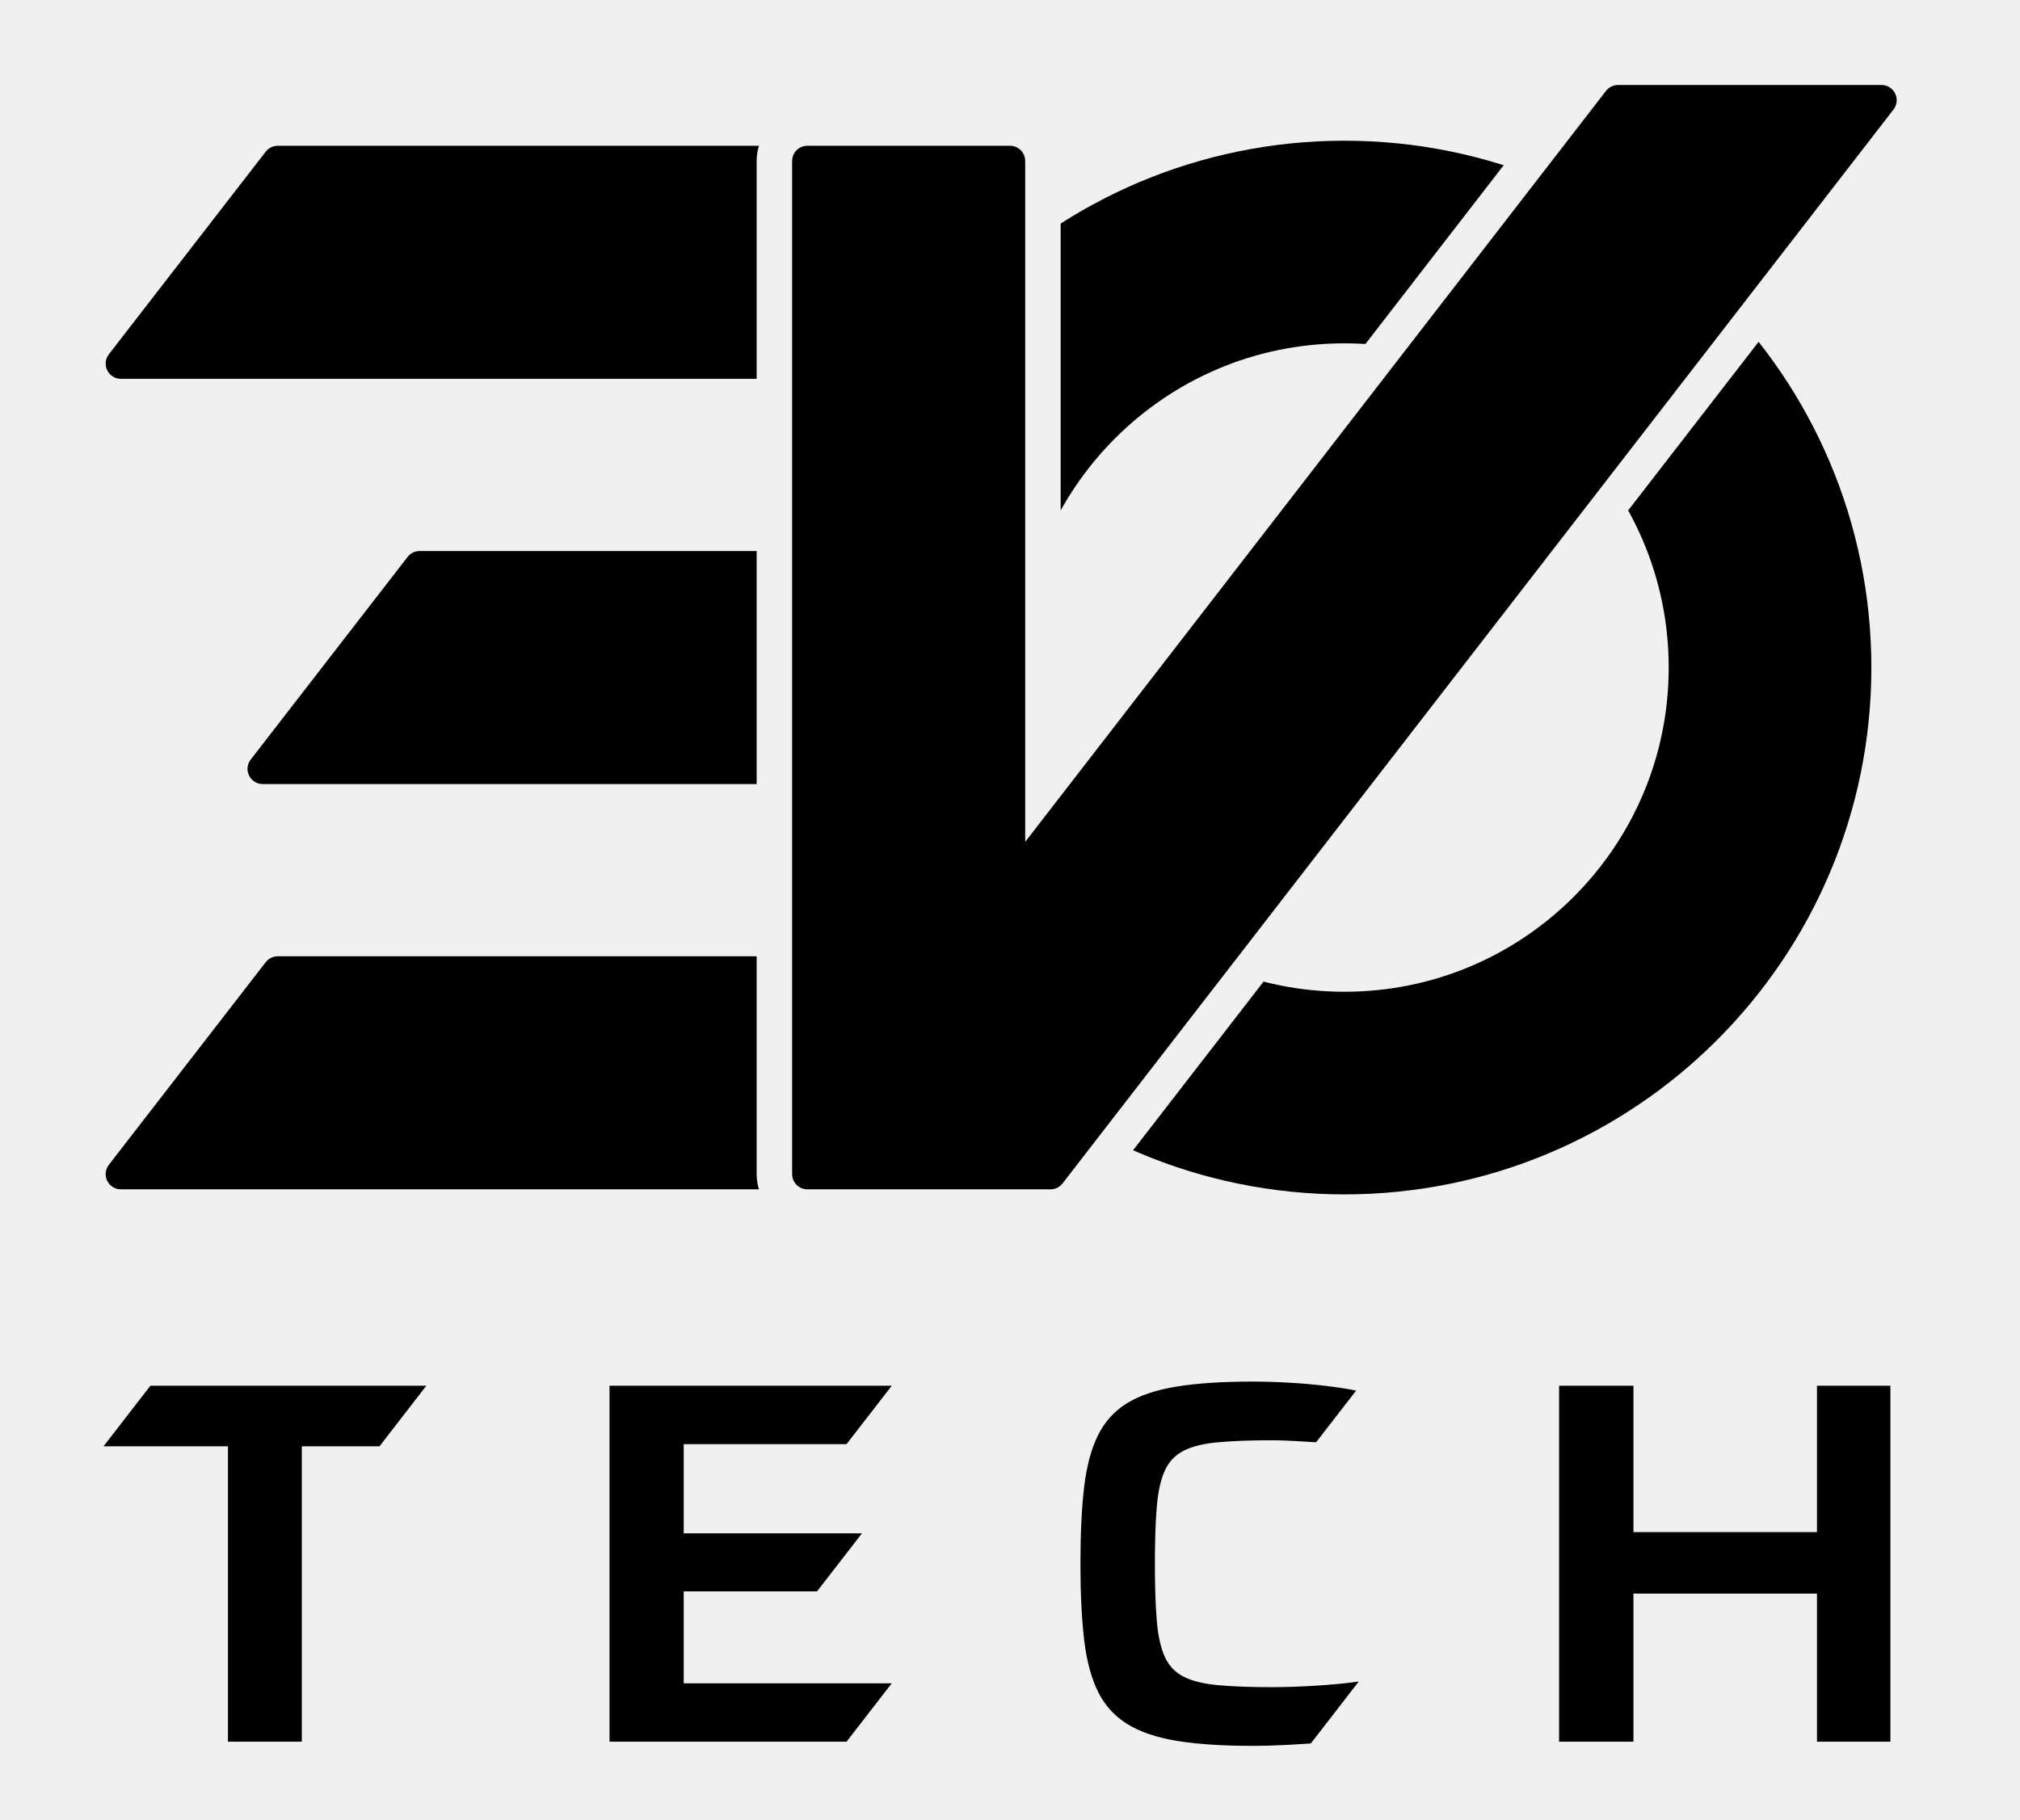
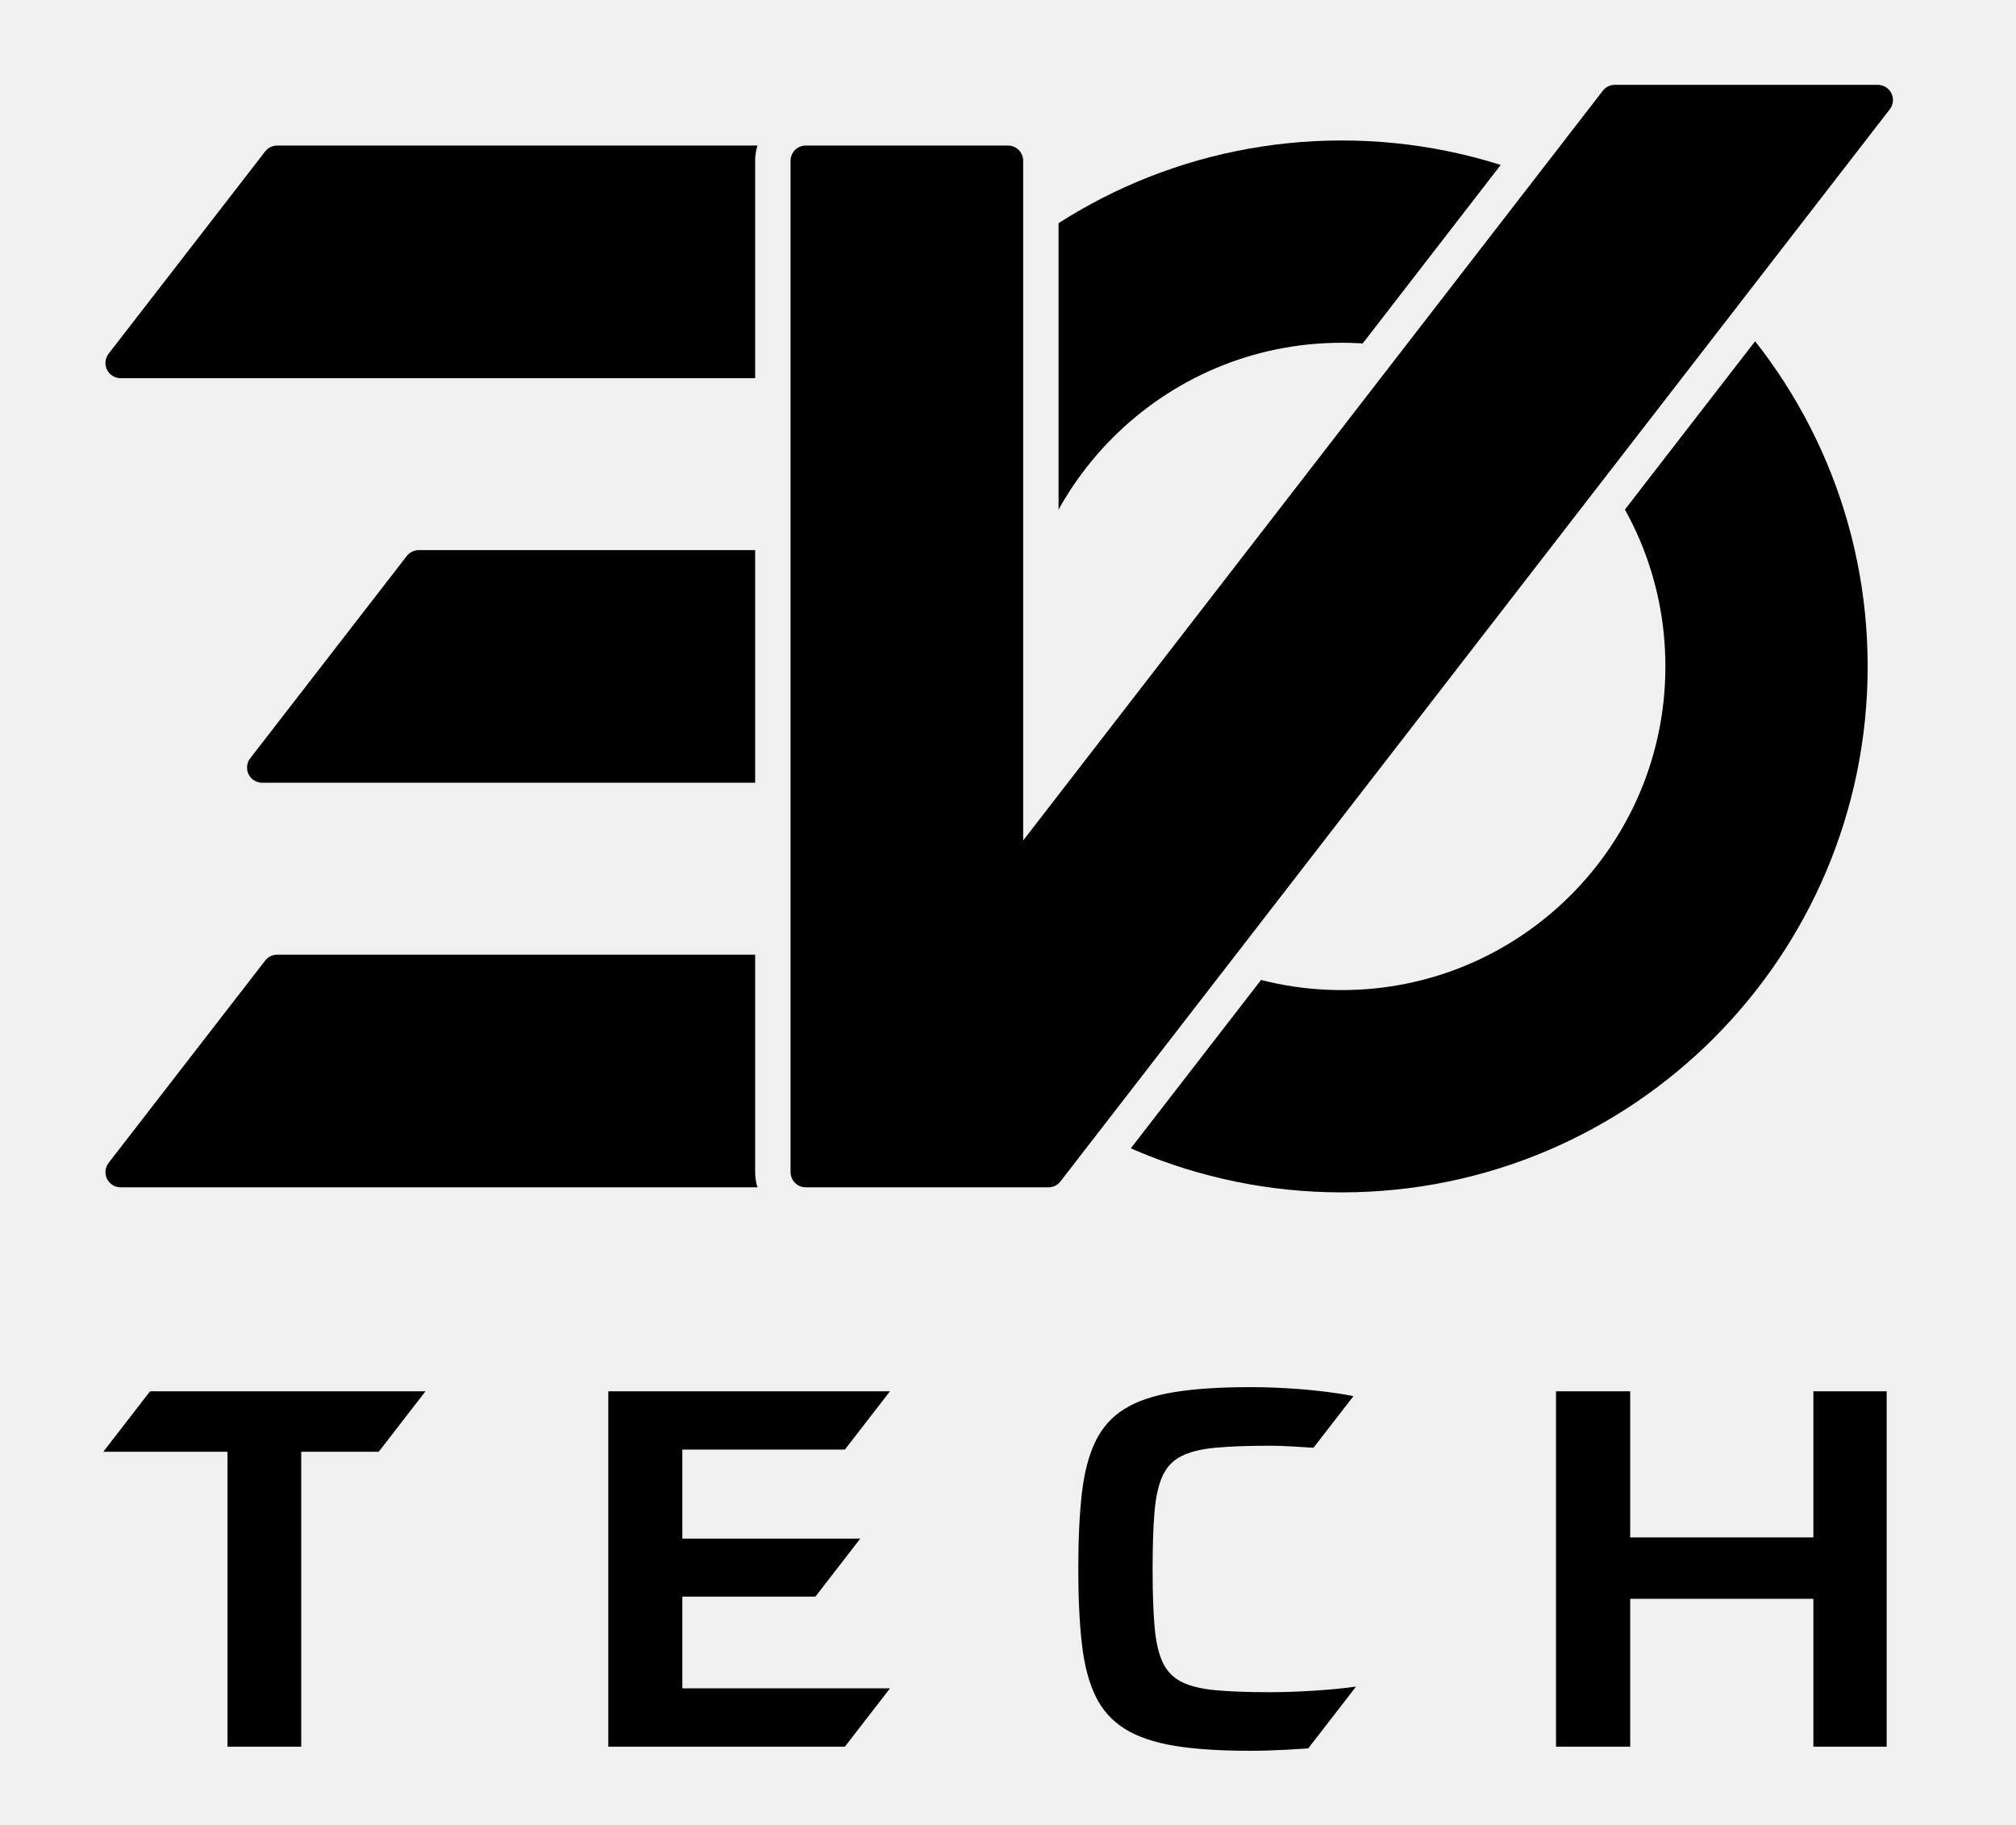
- <svg xmlns="http://www.w3.org/2000/svg" viewBox="22 6 156 140.54" role="img" aria-label="3VOtech logo, stacked, one color, black, for print">
+ <svg xmlns="http://www.w3.org/2000/svg" viewBox="22 6 156 141.15" role="img" aria-label="3VOtech logo, stacked, one color, black, for print">
  <svg x="28" y="10" width="144" height="92" viewBox="-12 -10 184 116">
    <mask id="knock-s" maskUnits="userSpaceOnUse" x="-20" y="-20" width="200" height="140">
      <rect x="-20" y="-20" width="200" height="140" fill="#fff" />
      <path d="M60 0H80V71.6L140 -6H166L84 100H60Z" fill="#000" stroke="#000" stroke-width="10" stroke-linejoin="round" />
    </mask>
    <g mask="url(#knock-s)">
      <circle cx="113" cy="50" r="42" fill="none" stroke-width="20" stroke="#000000" />
      <path d="M7.74 0H60V20H-7.74Z" fill="#000000" stroke="#000000" stroke-width="3" stroke-linejoin="round" />
      <path d="M21.74 40H60V60H6.26Z" fill="#000000" stroke="#000000" stroke-width="3" stroke-linejoin="round" />
      <path d="M7.74 80H60V100H-7.74Z" fill="#000000" stroke="#000000" stroke-width="3" stroke-linejoin="round" />
    </g>
    <path d="M60 0H80V71.6L140 -6H166L84 100H60Z" fill="#000000" stroke="#000000" stroke-width="3" stroke-linejoin="round" />
  </svg>
-   <g transform="translate(28.83 140.54) scale(0.03997)">
+   <g transform="translate(28.83 141.15) scale(0.03997)">
    <mask id="cut-s" maskUnits="userSpaceOnUse" x="-500" y="-1200" width="4482" height="1700">
      <rect x="-500" y="-1200" width="4482" height="1700" fill="#fff" />
      <path d="M130.6 -702.1L-0.9 -702.1L-0.9 -556.9L18.3 -556.9ZM663.8 -702.1L683.0 -702.1L683.0 -556.9L551.5 -556.9ZM1562.6 -701.5L1582.2 -701.5L1582.2 -561.6L1454.3 -561.6ZM1505.0 -416.2L1524.6 -416.2L1524.6 -277.0L1397.3 -277.0ZM1562.6 -126.4L1582.2 -126.4L1582.2 13.5L1454.3 13.5ZM2459.3 -691.4L2479.3 -691.4L2479.3 -558.9L2356.7 -558.9ZM2464.6 -129.5L2484.3 -129.5L2484.3 7.1L2358.9 7.1Z" fill="#000" />
    </mask>
    <g mask="url(#cut-s)">
      <path d="M269.55 0.0V-570.91H29.152V-688.0H652.961V-570.91H412.298V0.0ZM1006.776 0.0V-688.0H1552.17V-575.098H1150.128V-402.753H1494.59V-290.511H1150.128V-112.902H1552.17V0.0ZM2249.039 8.0Q2162.115 8.0 2103.086 -1.632Q2044.058 -11.264 2006.86 -34.396Q1969.662 -57.528 1950.162 -97.594Q1930.662 -137.66 1923.662 -198.528Q1916.662 -259.396 1916.662 -344.0Q1916.662 -429.472 1923.596 -490.274Q1930.53 -551.076 1950.03 -591.142Q1969.53 -631.208 2006.294 -653.972Q2043.058 -676.736 2102.52 -686.368Q2161.983 -696.0 2249.039 -696.0Q2282.435 -696.0 2319.029 -693.934Q2355.623 -691.868 2389.717 -687.802Q2423.811 -683.736 2449.339 -678.604V-571.702Q2418.171 -575.702 2387.605 -577.702Q2357.039 -579.702 2331.425 -581.136Q2305.811 -582.57 2287.132 -582.57Q2224.168 -582.57 2182.347 -578.702Q2140.525 -574.834 2115.977 -562.296Q2091.43 -549.758 2079.656 -523.814Q2067.882 -497.871 2064.212 -454.351Q2060.542 -410.831 2060.542 -344.0Q2060.542 -277.169 2064.212 -233.583Q2067.882 -189.997 2079.656 -164.12Q2091.43 -138.242 2115.977 -125.704Q2140.525 -113.166 2182.347 -109.298Q2224.168 -105.43 2287.132 -105.43Q2327.339 -105.43 2373.773 -108.43Q2420.207 -111.43 2454.339 -116.298V-6.132Q2427.339 -2.132 2391.943 0.934Q2356.547 4.0 2319.255 6.0Q2281.963 8.0 2249.039 8.0ZM2841.531 0.0V-688.0H2985.147V-405.073H3339.781V-688.0H3481.661V0.0H3339.781V-286.267H2985.147V0.0Z" fill="#000000" />
    </g>
  </g>
</svg>
